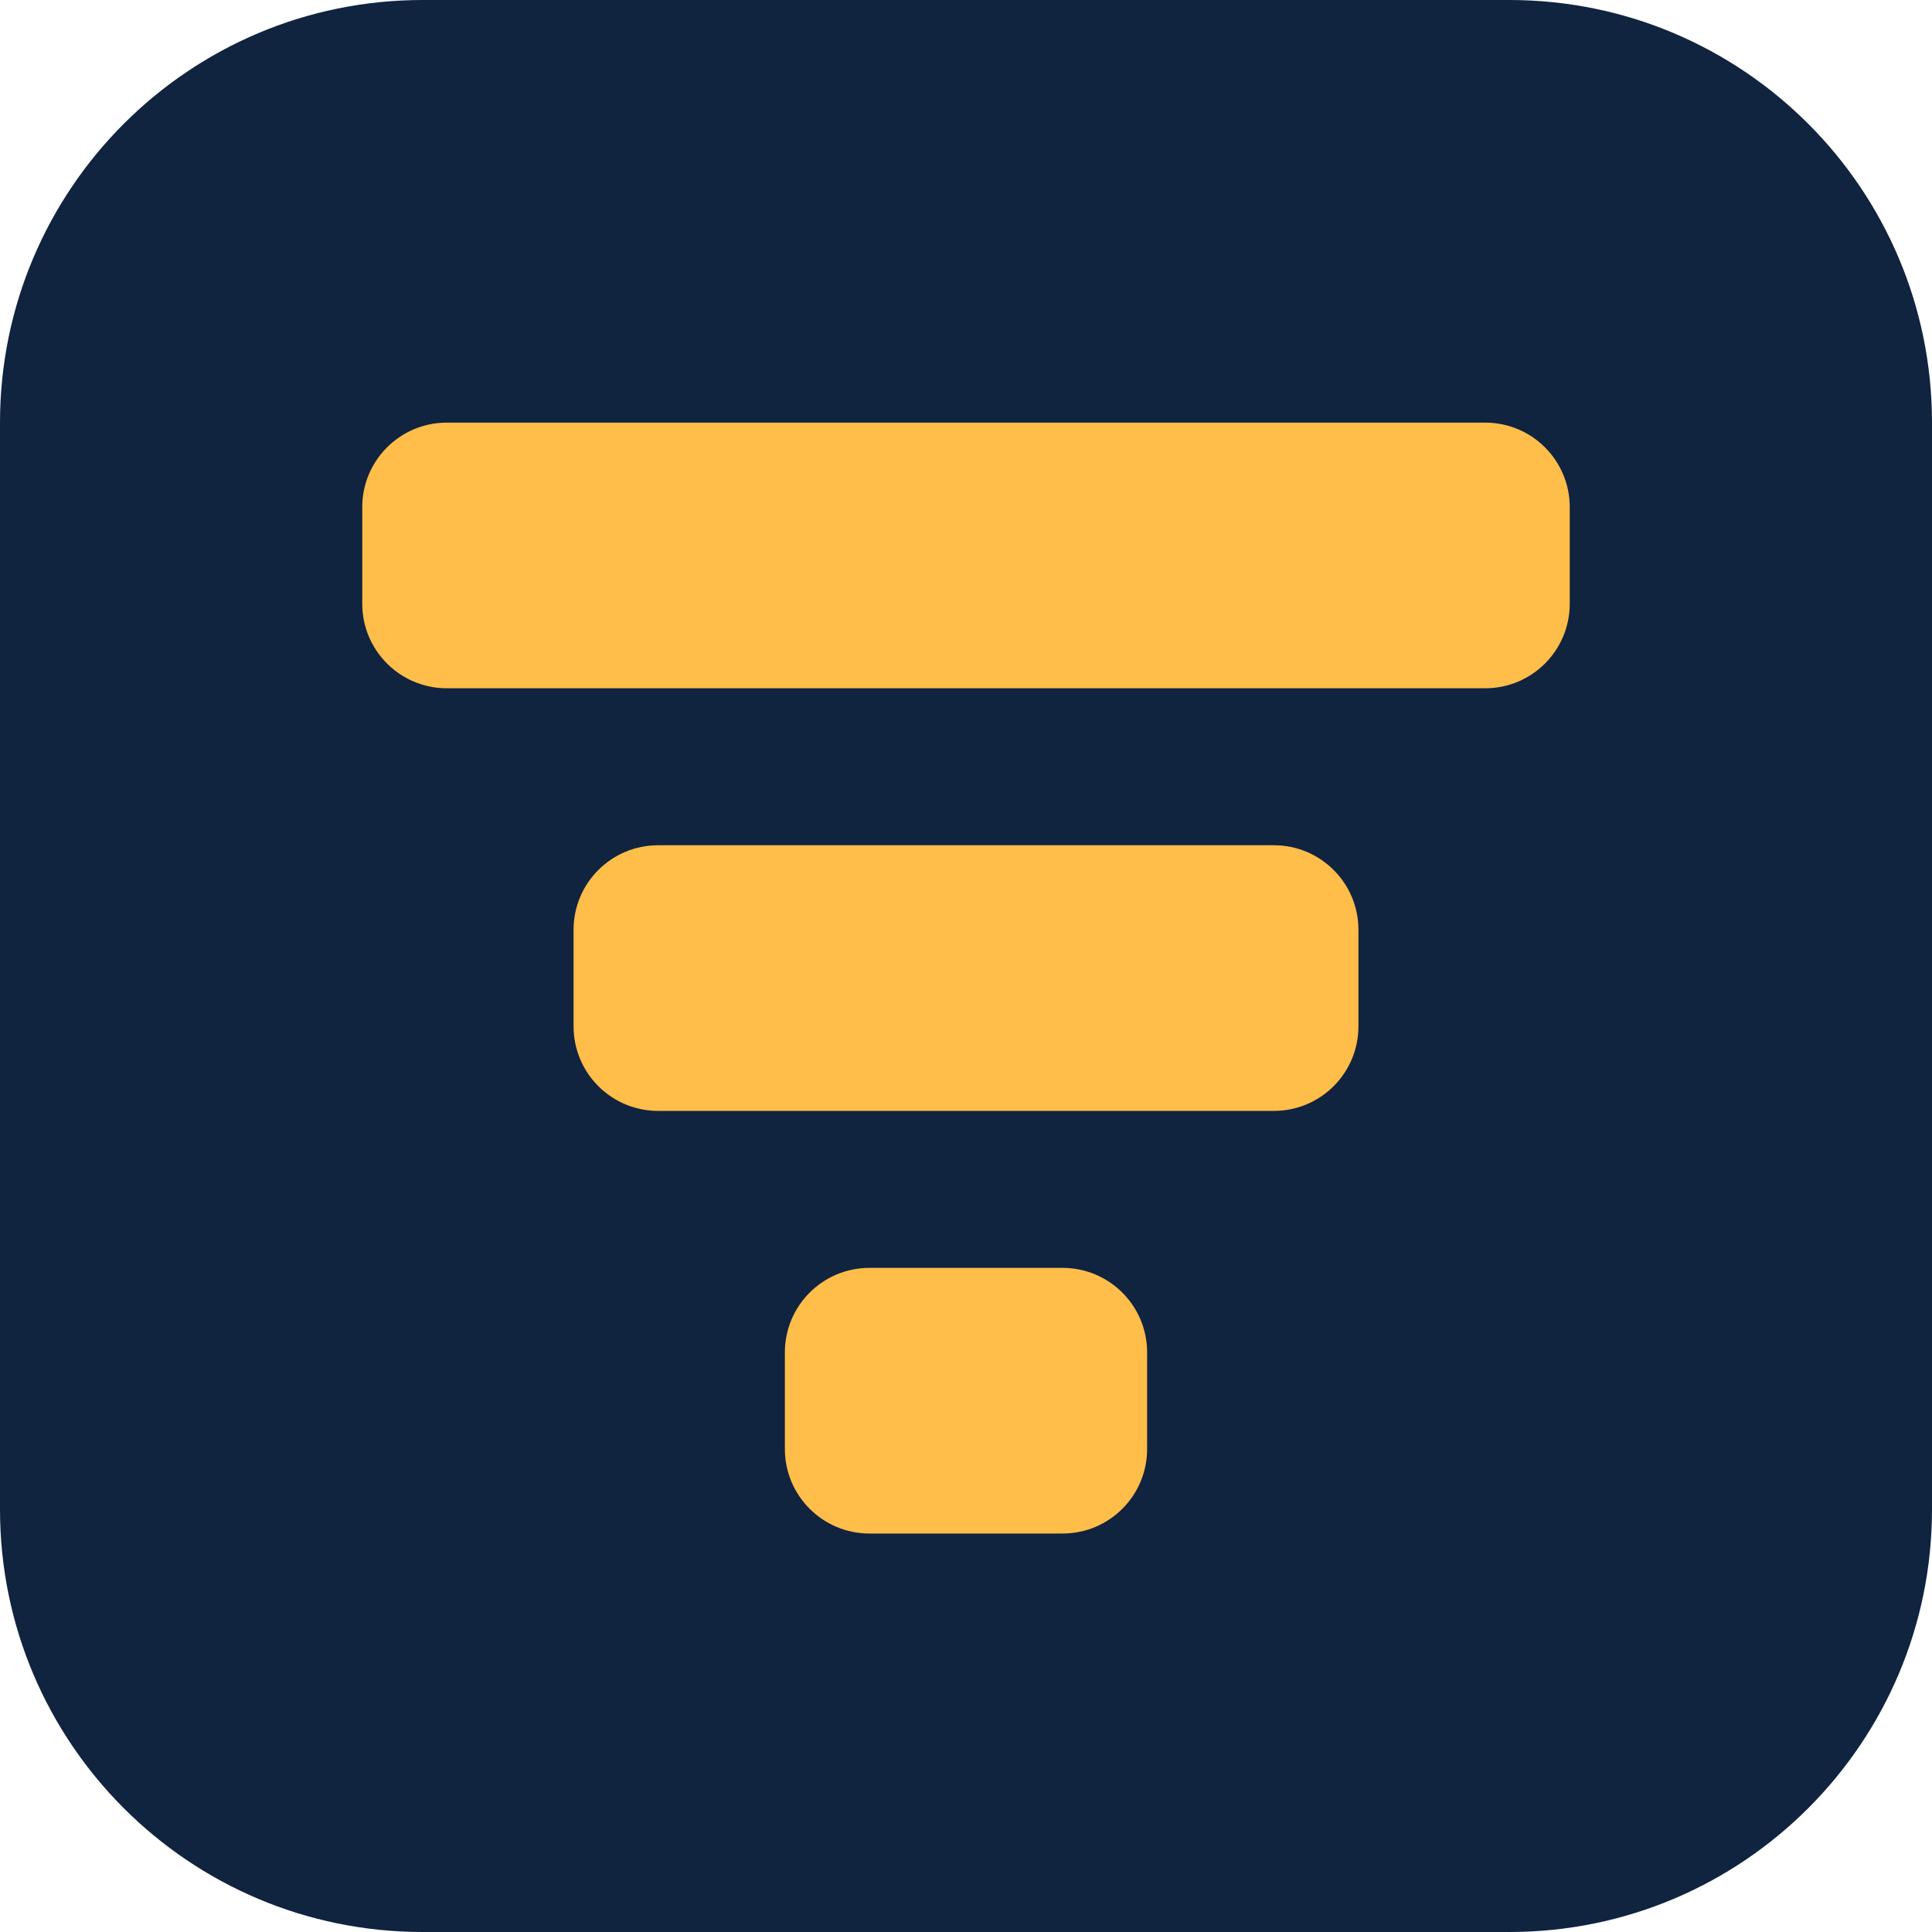
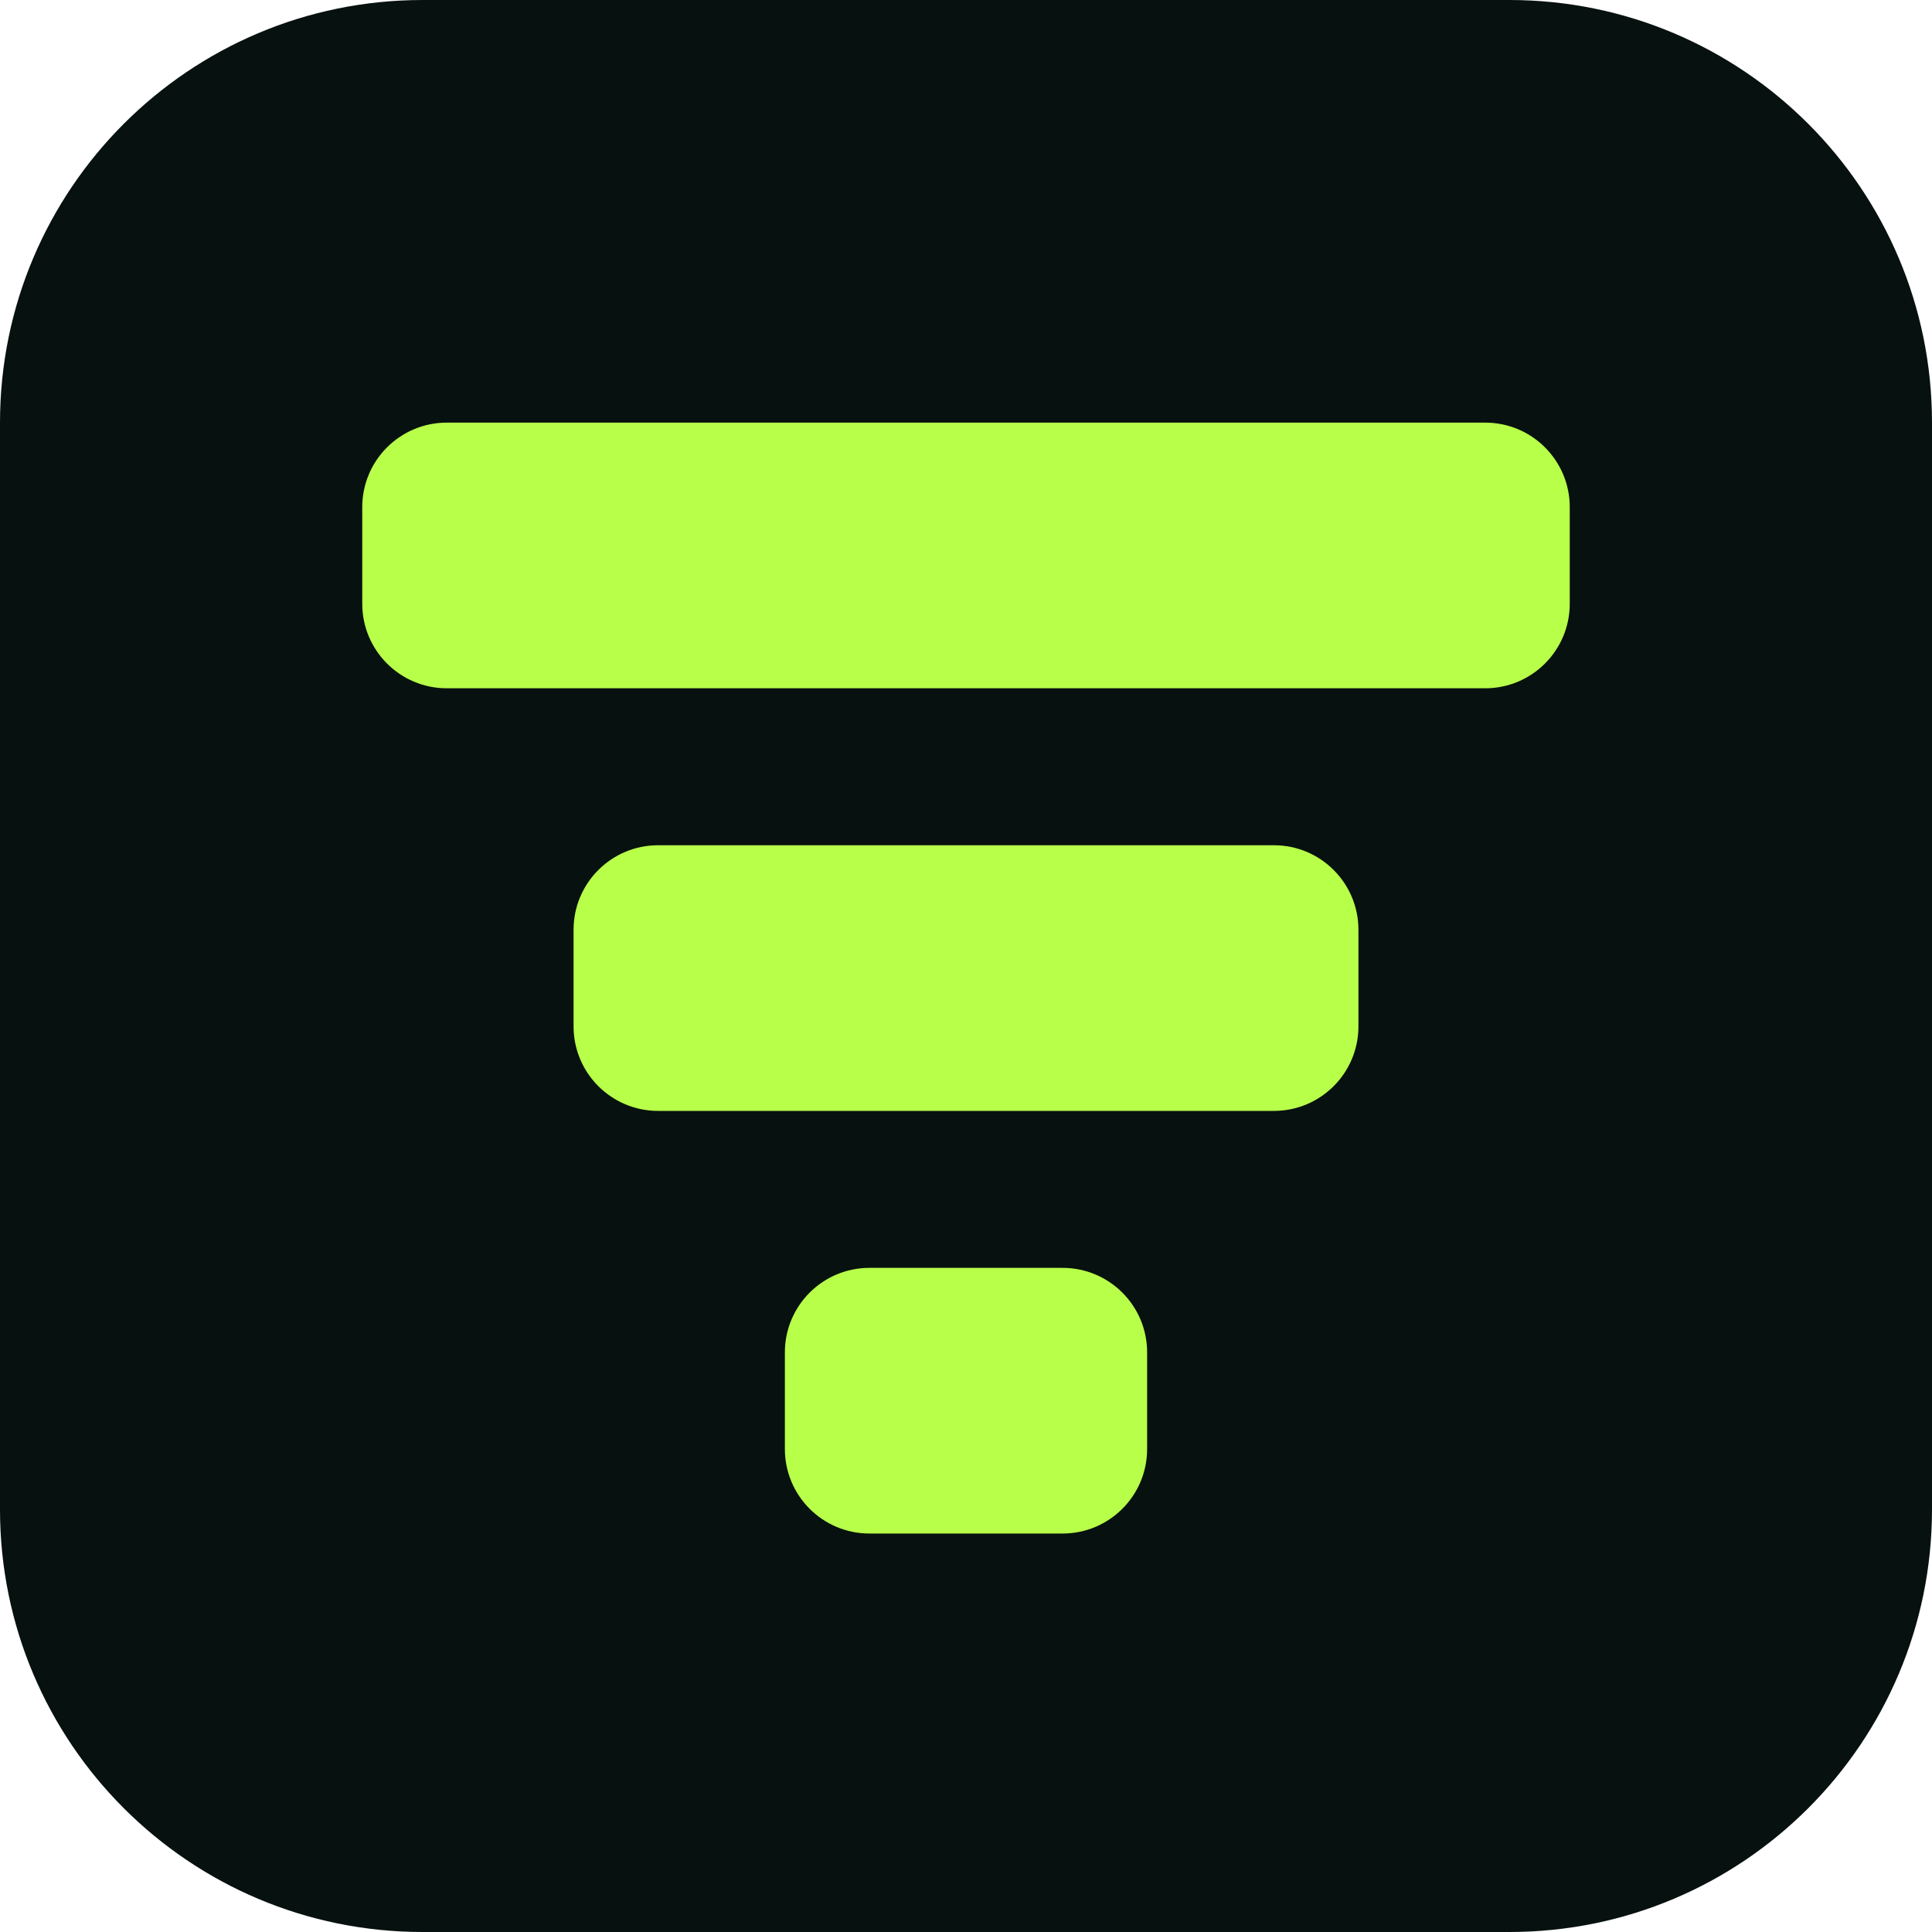
<svg xmlns="http://www.w3.org/2000/svg" width="32" height="32" viewBox="0 0 32 32">
-   <rect width="32" height="32" rx="7" fill="#10233f" />
-   <rect x="6" y="7" width="20" height="4.4" rx="1.4" fill="#ffbd4a" />
-   <rect x="9.5" y="14" width="13" height="4.4" rx="1.4" fill="#ffbd4a" />
-   <rect x="13" y="21" width="6" height="4.4" rx="1.4" fill="#ffbd4a" />
+   <rect width="32" height="32" rx="7" fill="#07110f" />
+   <rect x="6" y="7" width="20" height="4.4" rx="1.4" fill="#b8ff4a" />
+   <rect x="9.5" y="14" width="13" height="4.4" rx="1.4" fill="#b8ff4a" />
+   <rect x="13" y="21" width="6" height="4.4" rx="1.4" fill="#b8ff4a" />
</svg>
